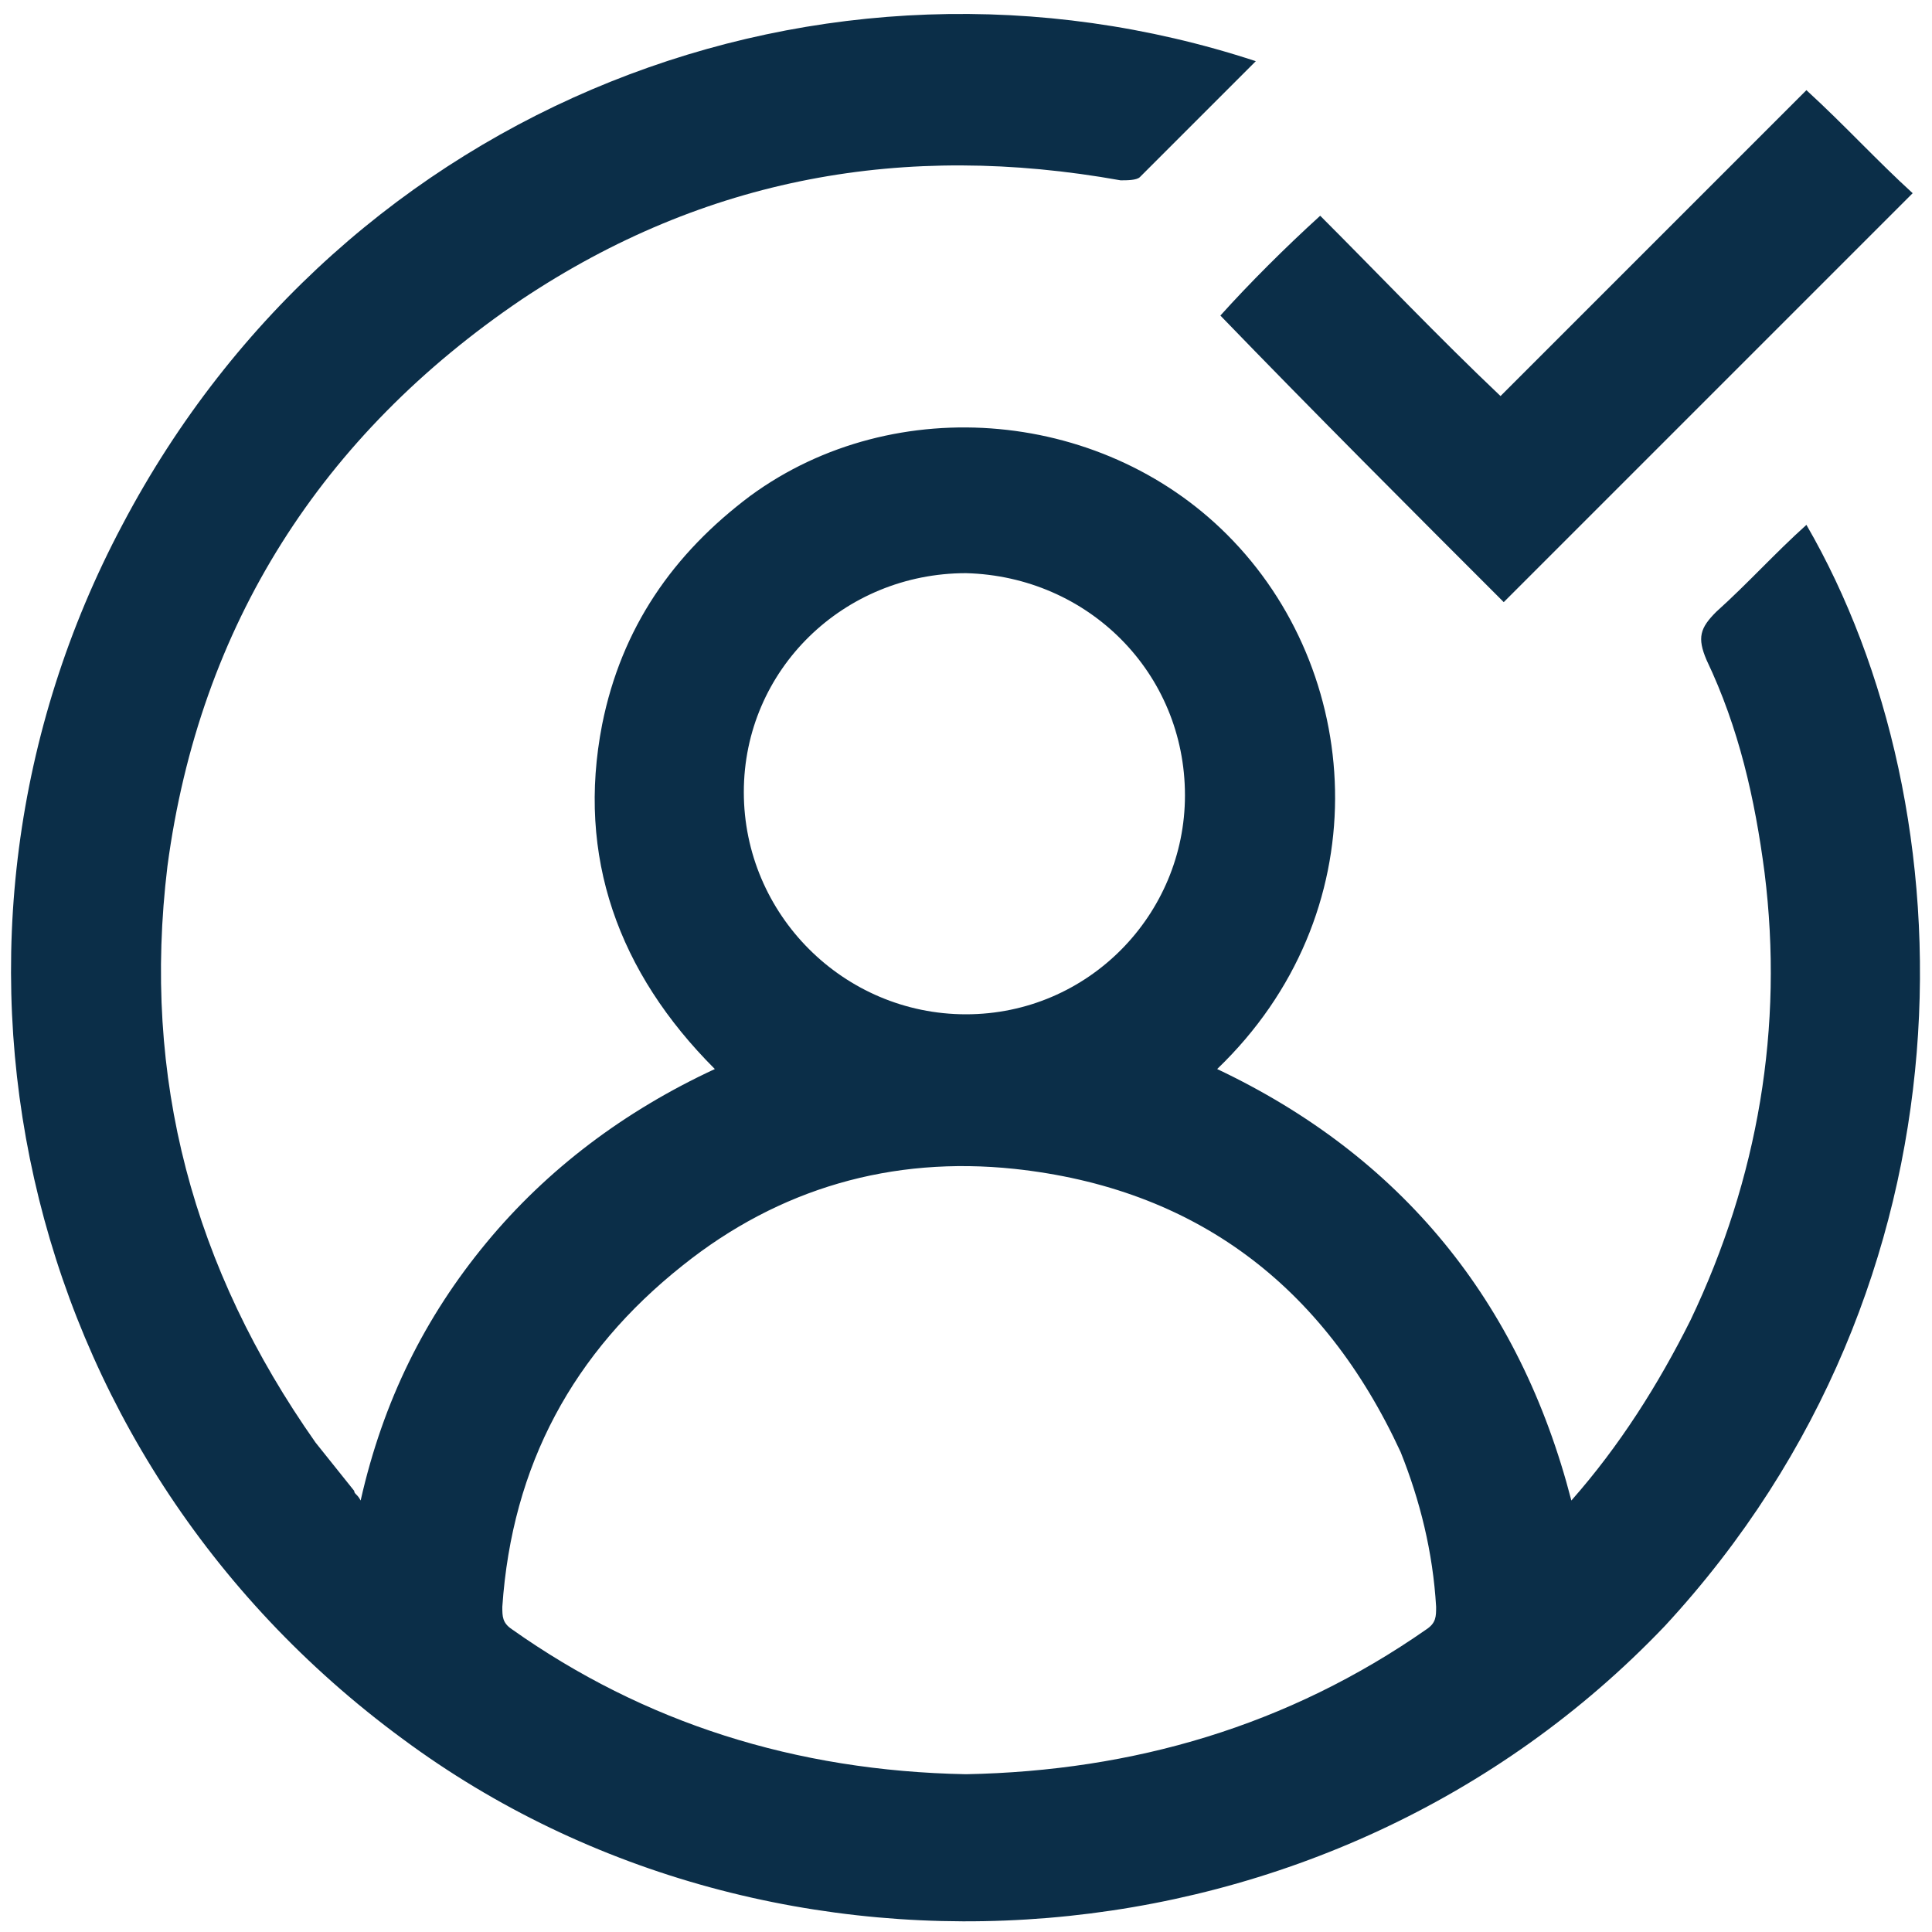
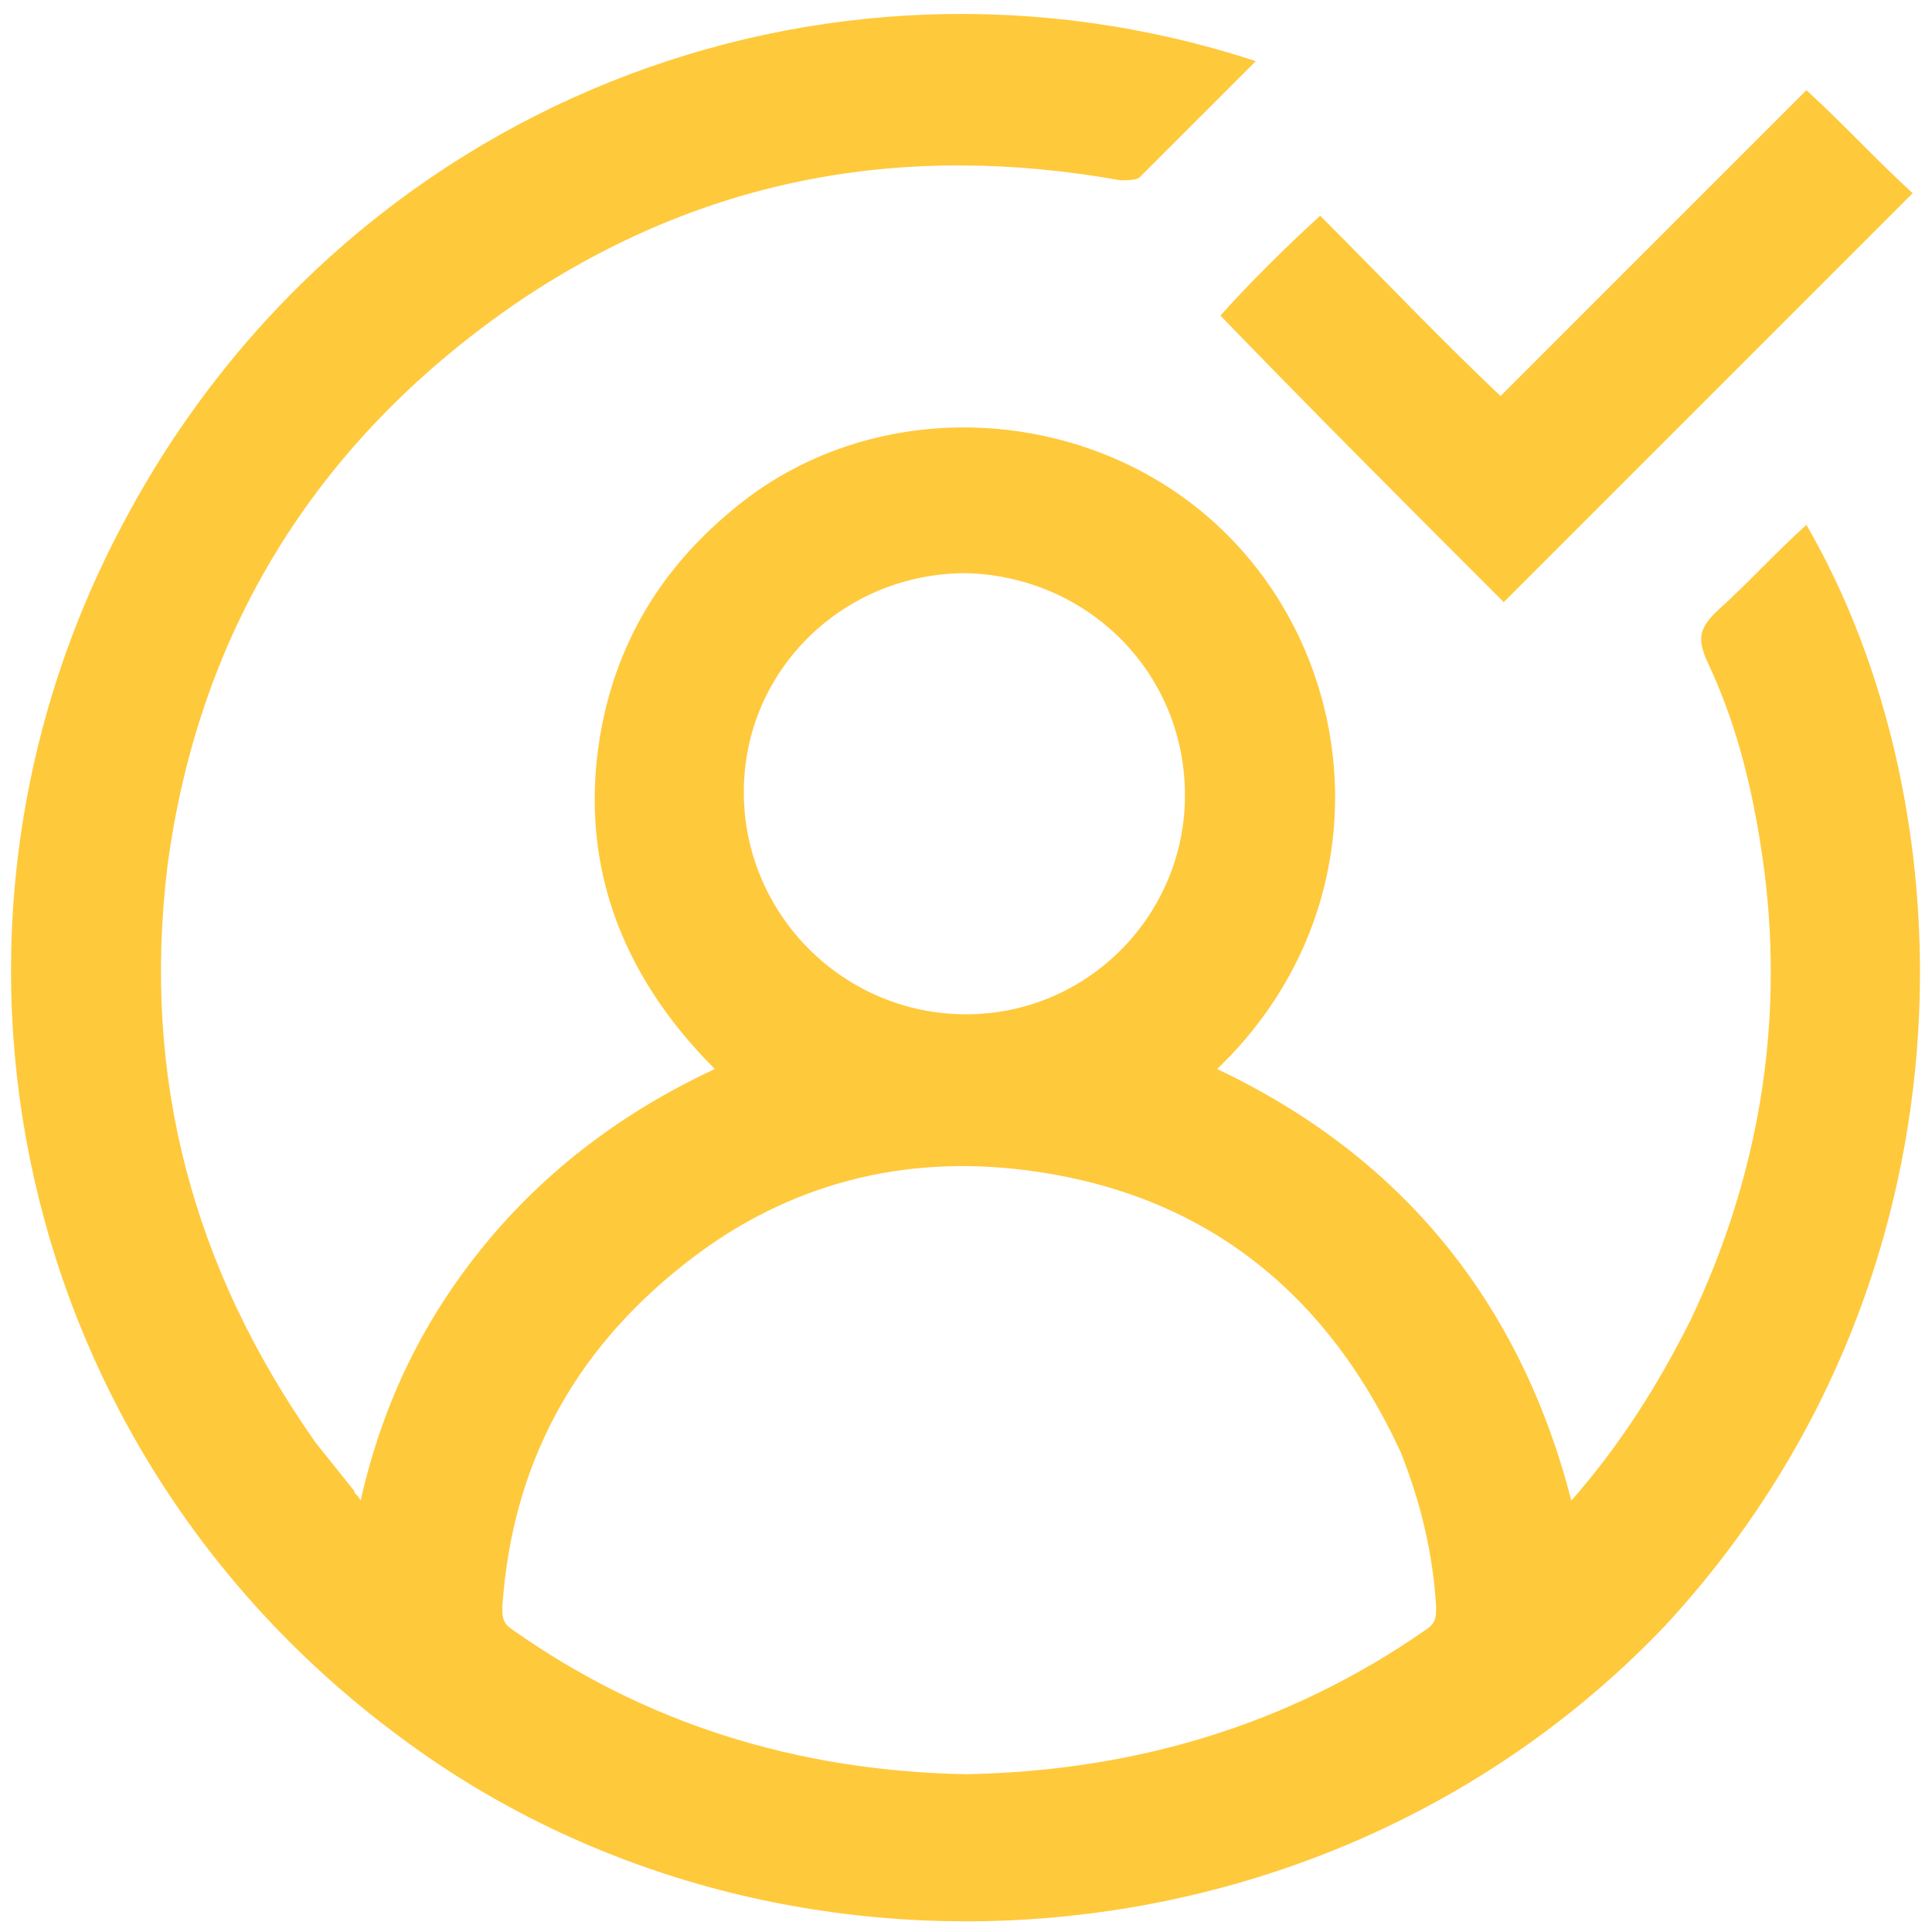
<svg xmlns="http://www.w3.org/2000/svg" version="1.1" id="Layer_1" x="0px" y="0px" width="60px" height="60px" viewBox="0 0 60 60" style="enable-background:new 0 0 60 60;" xml:space="preserve">
  <style type="text/css">
- 	.st0{fill:#0b2e48;}
+ 	.st0{fill:#FFC93C;}
</style>
  <g>
-     <path class="st0" d="M39,1.9c-1.2,1.2-2.4,2.4-3.6,3.6c-0.1,0.1-0.4,0.1-0.6,0.1c-6.7-1.2-12.9-0.1-18.6,3.7   C10,13.5,6.2,19.4,5.2,26.9C4.4,33.5,6,39.4,9.8,44.8c0.4,0.5,0.8,1,1.2,1.5c0,0.1,0.1,0.1,0.2,0.3c0.7-3.1,2-5.7,3.9-8   c1.9-2.3,4.3-4.1,7.1-5.4c-3-3-4.3-6.6-3.5-10.7c0.6-3,2.2-5.3,4.6-7.1c4.5-3.3,11.1-2.7,15,1.4c4.1,4.3,4.5,11.6-0.5,16.4   c5.7,2.7,9.4,7.2,11,13.4c1.5-1.7,2.7-3.6,3.7-5.6c2.1-4.4,2.9-9.1,2.3-13.9c-0.3-2.3-0.8-4.5-1.8-6.6c-0.3-0.7-0.2-1,0.3-1.5   c1-0.9,1.8-1.8,2.8-2.7c5.1,8.8,5.5,23.5-4.4,34.2C41.3,61.4,24.1,62.6,12.5,54C0.4,45.1-3,29.1,3.8,16.3C10.7,3.2,25.6-2.5,39,1.9   z M30,55.1c5.2-0.1,10-1.5,14.3-4.5c0.3-0.2,0.3-0.4,0.3-0.7c-0.1-1.7-0.5-3.3-1.1-4.8c-2.4-5.2-6.4-8.2-12-8.8   c-3.8-0.4-7.3,0.6-10.3,3c-3.4,2.7-5.3,6.2-5.6,10.6c0,0.3,0,0.5,0.3,0.7C20,53.5,24.7,55,30,55.1z M23.1,24.6   c0,3.8,3.1,6.9,6.9,6.9c3.8,0,6.8-3.1,6.8-6.8c0-3.8-3-6.8-6.8-6.9C26.2,17.8,23.1,20.8,23.1,24.6z" />
+     <path class="st0" d="M39,1.9c-1.2,1.2-2.4,2.4-3.6,3.6c-0.1,0.1-0.4,0.1-0.6,0.1c-6.7-1.2-12.9-0.1-18.6,3.7   c-6.2,4.2-10,10.1-11,17.6C4.4,33.5,6,39.4,9.8,44.8c0.4,0.5,0.8,1,1.2,1.5c0,0.1,0.1,0.1,0.2,0.3c0.7-3.1,2-5.7,3.9-8   s4.3-4.1,7.1-5.4c-3-3-4.3-6.6-3.5-10.7c0.6-3,2.2-5.3,4.6-7.1c4.5-3.3,11.1-2.7,15,1.4c4.1,4.3,4.5,11.6-0.5,16.4   c5.7,2.7,9.4,7.2,11,13.4c1.5-1.7,2.7-3.6,3.7-5.6c2.1-4.4,2.9-9.1,2.3-13.9c-0.3-2.3-0.8-4.5-1.8-6.6c-0.3-0.7-0.2-1,0.3-1.5   c1-0.9,1.8-1.8,2.8-2.7c5.1,8.8,5.5,23.5-4.4,34.2C41.3,61.4,24.1,62.6,12.5,54C0.4,45.1-3,29.1,3.8,16.3C10.7,3.2,25.6-2.5,39,1.9   z M30,55.1c5.2-0.1,10-1.5,14.3-4.5c0.3-0.2,0.3-0.4,0.3-0.7c-0.1-1.7-0.5-3.3-1.1-4.8c-2.4-5.2-6.4-8.2-12-8.8   c-3.8-0.4-7.3,0.6-10.3,3c-3.4,2.7-5.3,6.2-5.6,10.6c0,0.3,0,0.5,0.3,0.7C20,53.5,24.7,55,30,55.1z M23.1,24.6   c0,3.8,3.1,6.9,6.9,6.9s6.8-3.1,6.8-6.8c0-3.8-3-6.8-6.8-6.9C26.2,17.8,23.1,20.8,23.1,24.6z" />
    <path class="st0" d="M41,6.7c1.8,1.8,3.7,3.8,5.6,5.6c3.2-3.2,6.4-6.4,9.5-9.5C57.3,3.9,58.3,5,59.4,6c-4.2,4.2-8.4,8.4-12.7,12.7   c-2.9-2.9-5.9-5.9-8.8-8.9C38.8,8.8,39.9,7.7,41,6.7z" />
  </g>
</svg>
